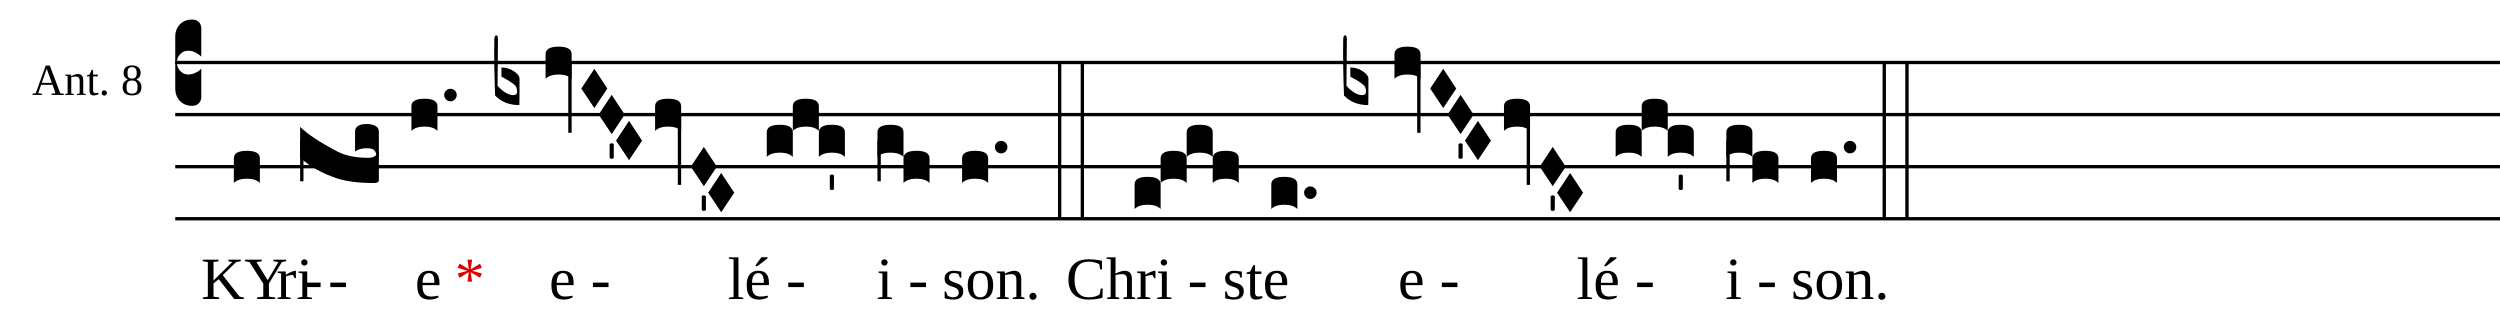
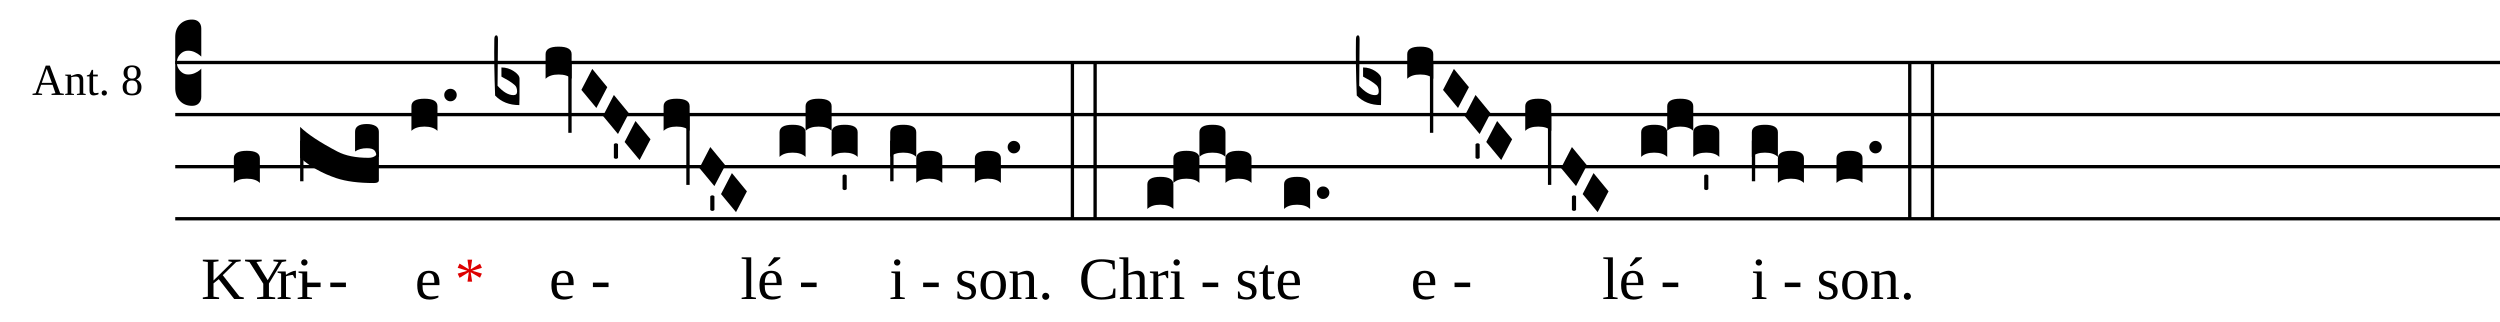
<svg xmlns="http://www.w3.org/2000/svg" xmlns:xlink="http://www.w3.org/1999/xlink" version="1.1" class="Exsurge ChantScore" width="600" height="77.09" viewBox="0 0 600 77.09">
  <g>
    <defs>
      <g id="Mora" class="glyph" transform="scale(0.0625)">
        <path d="M47.478-24c6.957 0 12.793 2.288 17.49 6.883C69.662-12.52 72-6.904 72-.267c0 6.64-2.337 12.352-7.033 17.118C60.27 21.618 54.435 24 47.477 24c-6.26 0-11.748-2.383-16.444-7.15C26.337 12.086 24 6.374 24-.265c0-6.638 2.337-12.255 7.033-16.85C35.73-21.713 41.217-24 47.478-24z">
</path>
      </g>
      <g id="VerticalEpisemaAbove" class="glyph" transform="scale(0.0625)">
        <path d="M-8-4c2 3 6 4 8 4s6-1 8-4v-52c-2-3-6-4-8-4s-6 1-8 4z">
</path>
      </g>
      <g id="PunctumQuadratum" class="glyph" transform="scale(0.0625)">
        <path d="M0-60.906c33.333 0 50 9.635 50 28.906v94.53C39.062 51.595 22.396 46.126 0 46.126s-39.063 5.47-50 16.406V-32c0-19.27 16.667-28.906 50-28.906z">
</path>
      </g>
      <g id="Porrectus1" class="glyph" transform="scale(0.0625)">
        <path d="M233.594 162.875c-58.855 0-107.032-6.25-144.53-18.75C34.895 125.895-11.46 99.855-50 66V-52.75C-21.354-24.625 26.302 6.885 92.97 41.78 123.697 57.928 163.54 66 212.5 66c21.354 0 34.635-9.896 39.844-29.688V151.94c0 7.29-6.25 10.937-18.75 10.937z">
</path>
      </g>
      <g id="None" class="glyph" transform="scale(0.0625)">
        <g>
</g>
      </g>
      <g id="PodatusUpperShort" class="glyph" transform="scale(0.0625)">
        <path d="M-46.094-63.78c13.542 0 24.61 2.473 33.203 7.42C-4.298-51.41 0-43.99 0-34.093V62h-9.375c0-10.938-2.604-19.14-7.812-24.61-5.21-5.468-14.844-8.203-28.907-8.202-18.23 0-33.333 4.166-45.312 12.5v-75.782c0-19.79 15.104-29.687 45.312-29.687z">
</path>
      </g>
      <g id="Flat" class="glyph" transform="scale(0.0625)">
        <path d="M7.813-204.406c4.166 0 6.25 5.208 6.25 15.625L12.5-10.657C33.854 13.302 54.167 25.28 73.438 25.28c9.374 0 14.062-4.686 14.062-14.06 0-6.25-1.042-11.72-3.125-16.407-2.083-4.688-7.03-9.766-14.844-15.235-7.81-5.47-13.02-8.984-15.624-10.547L27.344-45.81V-80.97c17.187 0 33.073 4.82 47.656 14.454C89.583-56.88 96.875-47.376 96.875-38c0 67.708-.26 101.562-.78 101.563-38.543 0-69.532-12.24-92.97-36.72C0-52.322-1.042-123.936 0-188c0-10.937 2.604-16.406 7.813-16.406z">
</path>
      </g>
-       <g id="PunctumInclinatum" class="glyph" transform="scale(0.0625)">
-         <path d="M0-75.78L50 0 0 75-50 0 0-75.78z">
+       <g id="PunctumInclinatumDescendens" class="glyph" transform="scale(0.0625)">
+         <path d="M-7.921-75.365L49.726-5.226 7.84 74.589-49.726 5.226z">
</path>
      </g>
      <g id="VerticalEpisemaBelow" class="glyph" transform="scale(0.0625)">
        <path d="M-8 56c2 3 6 4 8 4s6-1 8-4v-52c-2-3-6-4-8-4s-6 1-8 4z">
</path>
      </g>
      <g id="DoClef" class="glyph" transform="scale(0.0625)">
        <path d="M0 98.406V-97.688C0-118 5.99-134.275 17.97-146.516c11.978-12.24 27.603-18.36 46.874-18.36 10.937 0 19.53 3.126 25.78 9.376s9.376 14.583 9.376 25v107.813l-6.25-5.47c-4.167-3.645-10.287-7.42-18.36-11.327-8.072-3.907-16.796-5.86-26.17-5.86-11.46 0-21.486 4.427-30.08 13.282-8.593 8.854-12.89 19.53-12.89 32.03s4.297 23.308 12.89 32.423c8.594 9.115 18.62 13.672 30.08 13.672 9.374 0 18.098-1.822 26.17-5.468 8.073-3.646 14.193-7.292 18.36-10.938l6.25-6.25V132c0 9.896-3.125 18.1-9.375 24.61-6.25 6.51-14.844 9.765-25.78 9.765-19.272 0-34.897-6.25-46.876-18.75C5.99 135.125 0 118.72 0 98.405z">
</path>
      </g>
      <style>svg.Exsurge .supertitle{fill:#000;font-family:Fake-{};font-size:18.667px;font-kerning:normal}svg.Exsurge .title{fill:#000;font-family:Fake-{};font-size:24px;font-kerning:normal}svg.Exsurge .subtitle{fill:#000;font-family:Fake-{};font-size:16px;font-kerning:normal}svg.Exsurge .textLeftRight{fill:#000;font-family:Fake-{};font-size:14.4px;font-kerning:normal}svg.Exsurge .annotation{fill:#000;font-family:Fake-{};font-size:10.667px;font-kerning:normal}svg.Exsurge .dropCap{fill:#000;font-family:Fake-{};font-size:64px;font-kerning:normal}svg.Exsurge .aboveLinesText{fill:#000;font-family:Fake-{};font-size:16px;font-kerning:normal}svg.Exsurge .choralSign{fill:#000;font-family:Fake-{};font-size:9.375px;font-kerning:normal}svg.Exsurge .lyric{fill:#000;font-family:Fake-{};font-size:14.4px;font-kerning:normal}svg.Exsurge .translation{fill:#000;font-family:Fake-{};font-size:12px;font-kerning:normal}</style>
    </defs>
    <g class="Titles">
</g>
    <g class="chantLine" transform="translate(0,58.75)" element-index="0">
      <g class="staffLines">
        <line x1="42.057" y1="-43.75" x2="600" y2="-43.75" stroke="#000" stroke-width="0.8" class="staffLine">
</line>
        <line x1="42.057" y1="-31.25" x2="600" y2="-31.25" stroke="#000" stroke-width="0.8" class="staffLine">
</line>
        <line x1="42.057" y1="-18.75" x2="600" y2="-18.75" stroke="#000" stroke-width="0.8" class="staffLine">
</line>
        <line x1="42.057" y1="-6.25" x2="600" y2="-6.25" stroke="#000" stroke-width="0.8" class="staffLine">
</line>
      </g>
      <text x="21.029" y="-35.963" class="annotation" text-anchor="middle" style="">
        <tspan source-index="0" style="">Ant. 8</tspan>
      </text>
      <g class="ChantNotationElement DoClef" transform="translate(42.05733,0)">
        <use xlink:href="#DoClef" class="" source-index="1" element-index="-1" x="0" y="-43.75">
</use>
      </g>
      <g class="ChantNotationElement Punctum" transform="translate(56.11983,0)">
        <text source-index="5" x="-7.862" y="13.012" class="lyric" text-anchor="start" style="">
          <tspan source-index="0" style="">KY</tspan>
          <tspan source-index="0" style="">-</tspan>
        </text>
        <use xlink:href="#PunctumQuadratum" class=" note" source-index="8" element-index="0" id="note-1" x="3.125" y="-18.75">
</use>
      </g>
      <g class="ChantNotationElement Porrectus" transform="translate(72.03183,0)">
        <text source-index="10" x="-5.688" y="13.012" class="lyric" text-anchor="start" style="">
          <tspan source-index="0" style="">ri</tspan>
          <tspan source-index="0" style="">-</tspan>
        </text>
        <rect x="0" y="-25" width="0.8" height="9.757" fill="#000" class="neumeLine">
</rect>
        <use xlink:href="#Porrectus1" class=" note porrectus porrectus-start" source-index="13" element-index="1" id="note-2" x="3.125" y="-25" transform="scale(1,1)">
</use>
        <use xlink:href="#None" class=" note porrectus porrectus-end" source-index="14" element-index="2" id="note-3" x="18.896" y="-18.75">
</use>
        <use xlink:href="#PodatusUpperShort" class=" note" source-index="15" element-index="3" id="note-4" x="18.896" y="-25">
</use>
      </g>
      <g class="ChantNotationElement Punctum" transform="translate(98.74083,0)">
        <text source-index="17" x="0.835" y="13.012" class="lyric" text-anchor="start" style="">
          <tspan source-index="0" style="">e</tspan>
        </text>
        <use xlink:href="#PunctumQuadratum" class=" note" source-index="19" element-index="4" id="note-5" x="3.125" y="-31.25">
</use>
        <use xlink:href="#Mora" class="" x="6.375" y="-35.938">
</use>
      </g>
      <g class="ChantNotationElement TextOnly" transform="translate(113.8538,0)">
        <text source-index="23" x="-4.716" y="13.012" class="directive lyric" text-anchor="start" style="fill: #d00;">
          <tspan source-index="0" style="">*</tspan>
        </text>
        <use xlink:href="#None" class="" source-index="25" element-index="5" x="0" y="0">
</use>
      </g>
      <g class="ChantNotationElement Accidental" transform="translate(118.5698,0)">
        <use xlink:href="#Flat" class="" source-index="29" element-index="6" x="0.065" y="-37.5">
</use>
      </g>
      <g class="ChantNotationElement Climacus" transform="translate(130.9396,0)">
        <text source-index="27" x="0.835" y="13.012" class="lyric" text-anchor="start" style="">
          <tspan source-index="0" style="">e</tspan>
          <tspan source-index="0" style="">-</tspan>
        </text>
        <use xlink:href="#PunctumQuadratum" class=" note" source-index="31" element-index="7" id="note-6" x="3.125" y="-43.75">
</use>
        <rect x="5.45" y="-43.75" width="0.8" height="16.875" fill="#000" class="neumeLine">
</rect>
-         <use xlink:href="#PunctumInclinatum" class=" note" source-index="33" element-index="8" id="note-7" x="11.7" y="-37.5">
- </use>
-         <use xlink:href="#PunctumInclinatum" class=" note" source-index="34" element-index="9" id="note-8" x="15.867" y="-31.25">
- </use>
-         <use xlink:href="#PunctumInclinatum" class=" note" source-index="36" element-index="10" id="note-9" x="20.033" y="-25">
- </use>
-         <use xlink:href="#VerticalEpisemaBelow" class="" x="15.867" y="-24.375">
- </use>
-       </g>
-       <g class="ChantNotationElement Climacus" transform="translate(157.223,0)">
+         <use xlink:href="#PunctumInclinatumDescendens" class=" note" source-index="33" element-index="8" id="note-7" x="11.7" y="-37.5">
+ </use>
+         <use xlink:href="#PunctumInclinatumDescendens" class=" note" source-index="34" element-index="9" id="note-8" x="16.887" y="-31.25">
+ </use>
+         <use xlink:href="#PunctumInclinatumDescendens" class=" note" source-index="36" element-index="10" id="note-9" x="22.074" y="-25">
+ </use>
+         <use xlink:href="#VerticalEpisemaBelow" class="" x="16.887" y="-24.375">
+ </use>
+       </g>
+       <g class="ChantNotationElement Climacus" transform="translate(159.2637,0)">
        <use xlink:href="#PunctumQuadratum" class=" note" source-index="37" element-index="11" id="note-10" x="3.125" y="-31.25">
</use>
        <rect x="5.45" y="-31.25" width="0.8" height="16.875" fill="#000" class="neumeLine">
</rect>
-         <use xlink:href="#PunctumInclinatum" class=" note" source-index="39" element-index="12" id="note-11" x="11.7" y="-18.75">
- </use>
-         <use xlink:href="#PunctumInclinatum" class=" note" source-index="41" element-index="13" id="note-12" x="15.867" y="-12.5">
+         <use xlink:href="#PunctumInclinatumDescendens" class=" note" source-index="39" element-index="12" id="note-11" x="11.7" y="-18.75">
+ </use>
+         <use xlink:href="#PunctumInclinatumDescendens" class=" note" source-index="41" element-index="13" id="note-12" x="16.887" y="-12.5">
</use>
        <use xlink:href="#VerticalEpisemaBelow" class="" x="11.7" y="-11.875">
</use>
      </g>
-       <g class="ChantNotationElement Torculus" transform="translate(184.0271,0)">
+       <g class="ChantNotationElement Torculus" transform="translate(187.0882,0)">
        <text source-index="43" x="-9.374" y="13.012" class="lyric" text-anchor="start" style="">
          <tspan source-index="0" style="">lé</tspan>
          <tspan source-index="0" style="">-</tspan>
        </text>
        <use xlink:href="#PunctumQuadratum" class=" note" source-index="46" element-index="14" id="note-13" x="3.125" y="-25">
</use>
        <use xlink:href="#PunctumQuadratum" class=" note" source-index="47" element-index="15" id="note-14" x="9.375" y="-31.25">
</use>
        <use xlink:href="#PunctumQuadratum" class=" note" source-index="48" element-index="16" id="note-15" x="15.625" y="-25">
</use>
        <use xlink:href="#VerticalEpisemaBelow" class="" x="15.625" y="-16.875">
</use>
      </g>
-       <g class="ChantNotationElement Clivis" transform="translate(210.5896,0)">
+       <g class="ChantNotationElement Clivis" transform="translate(213.6507,0)">
        <text source-index="51" x="-0.23" y="13.012" class="lyric" text-anchor="start" style="">
          <tspan source-index="0" style="">i</tspan>
          <tspan source-index="0" style="">-</tspan>
        </text>
        <rect x="0" y="-25" width="0.8" height="9.757" fill="#000" class="neumeLine">
</rect>
        <use xlink:href="#PunctumQuadratum" class=" note" source-index="53" element-index="17" id="note-16" x="3.125" y="-25">
</use>
        <use xlink:href="#PunctumQuadratum" class=" note" source-index="54" element-index="18" id="note-17" x="9.375" y="-18.75">
</use>
      </g>
-       <g class="ChantNotationElement Punctum" transform="translate(230.9021,0)">
+       <g class="ChantNotationElement Punctum" transform="translate(233.9632,0)">
        <text source-index="56" x="-4.795" y="13.012" class="lyric" text-anchor="start" style="">
          <tspan source-index="0" style="">son.</tspan>
        </text>
        <use xlink:href="#PunctumQuadratum" class=" note" source-index="61" element-index="19" id="note-18" x="3.125" y="-18.75">
</use>
        <use xlink:href="#Mora" class="" x="6.375" y="-23.438">
</use>
      </g>
-       <g class="ChantNotationElement DoubleBar" transform="translate(253.9146,0)">
+       <g class="ChantNotationElement DoubleBar" transform="translate(256.9757,0)">
        <rect x="0" y="-43.75" width="0.8" height="37.5" fill="#000" class="dividerLine" source-index="66" element-index="20" source="[object Object]">
</rect>
        <rect x="5.45" y="-43.75" width="0.8" height="37.5" fill="#000" class="dividerLine" source-index="66" element-index="20" source="[object Object]">
</rect>
      </g>
-       <g class="ChantNotationElement Punctum" transform="translate(272.3021,0)">
+       <g class="ChantNotationElement Punctum" transform="translate(275.3632,0)">
        <text source-index="70" x="-16.473" y="13.012" class="lyric" text-anchor="start" style="">
          <tspan source-index="0" style="">Chri</tspan>
          <tspan source-index="0" style="">-</tspan>
        </text>
        <use xlink:href="#PunctumQuadratum" class=" note" source-index="75" element-index="21" id="note-19" x="3.125" y="-12.5">
</use>
      </g>
-       <g class="ChantNotationElement Torculus" transform="translate(278.5521,0)">
+       <g class="ChantNotationElement Torculus" transform="translate(281.6132,0)">
        <use xlink:href="#PunctumQuadratum" class=" note" source-index="77" element-index="22" id="note-20" x="3.125" y="-18.75">
</use>
        <use xlink:href="#PunctumQuadratum" class=" note" source-index="78" element-index="23" id="note-21" x="9.375" y="-25">
</use>
        <use xlink:href="#PunctumQuadratum" class=" note" source-index="79" element-index="24" id="note-22" x="15.625" y="-18.75">
</use>
      </g>
-       <g class="ChantNotationElement Punctum" transform="translate(305.1146,0)">
+       <g class="ChantNotationElement Punctum" transform="translate(308.1757,0)">
        <text source-index="81" x="-11.678" y="13.012" class="lyric" text-anchor="start" style="">
          <tspan source-index="0" style="">ste</tspan>
        </text>
        <use xlink:href="#PunctumQuadratum" class=" note" source-index="85" element-index="25" id="note-23" x="3.125" y="-12.5">
</use>
        <use xlink:href="#Mora" class="" x="6.375" y="-12.5">
</use>
      </g>
-       <g class="ChantNotationElement Accidental" transform="translate(322.3021,0)">
+       <g class="ChantNotationElement Accidental" transform="translate(325.3632,0)">
        <use xlink:href="#Flat" class="" source-index="91" element-index="26" x="0.065" y="-37.5">
</use>
      </g>
-       <g class="ChantNotationElement Climacus" transform="translate(334.672,0)">
+       <g class="ChantNotationElement Climacus" transform="translate(337.733,0)">
        <text source-index="89" x="0.835" y="13.012" class="lyric" text-anchor="start" style="">
          <tspan source-index="0" style="">e</tspan>
          <tspan source-index="0" style="">-</tspan>
        </text>
        <use xlink:href="#PunctumQuadratum" class=" note" source-index="93" element-index="27" id="note-24" x="3.125" y="-43.75">
</use>
        <rect x="5.45" y="-43.75" width="0.8" height="16.875" fill="#000" class="neumeLine">
</rect>
-         <use xlink:href="#PunctumInclinatum" class=" note" source-index="95" element-index="28" id="note-25" x="11.7" y="-37.5">
- </use>
-         <use xlink:href="#PunctumInclinatum" class=" note" source-index="96" element-index="29" id="note-26" x="15.867" y="-31.25">
- </use>
-         <use xlink:href="#PunctumInclinatum" class=" note" source-index="98" element-index="30" id="note-27" x="20.033" y="-25">
- </use>
-         <use xlink:href="#VerticalEpisemaBelow" class="" x="15.867" y="-24.375">
- </use>
-       </g>
-       <g class="ChantNotationElement Climacus" transform="translate(360.9553,0)">
+         <use xlink:href="#PunctumInclinatumDescendens" class=" note" source-index="95" element-index="28" id="note-25" x="11.7" y="-37.5">
+ </use>
+         <use xlink:href="#PunctumInclinatumDescendens" class=" note" source-index="96" element-index="29" id="note-26" x="16.887" y="-31.25">
+ </use>
+         <use xlink:href="#PunctumInclinatumDescendens" class=" note" source-index="98" element-index="30" id="note-27" x="22.074" y="-25">
+ </use>
+         <use xlink:href="#VerticalEpisemaBelow" class="" x="16.887" y="-24.375">
+ </use>
+       </g>
+       <g class="ChantNotationElement Climacus" transform="translate(366.0571,0)">
        <use xlink:href="#PunctumQuadratum" class=" note" source-index="99" element-index="31" id="note-28" x="3.125" y="-31.25">
</use>
        <rect x="5.45" y="-31.25" width="0.8" height="16.875" fill="#000" class="neumeLine">
</rect>
-         <use xlink:href="#PunctumInclinatum" class=" note" source-index="101" element-index="32" id="note-29" x="11.7" y="-18.75">
- </use>
-         <use xlink:href="#PunctumInclinatum" class=" note" source-index="103" element-index="33" id="note-30" x="15.867" y="-12.5">
+         <use xlink:href="#PunctumInclinatumDescendens" class=" note" source-index="101" element-index="32" id="note-29" x="11.7" y="-18.75">
+ </use>
+         <use xlink:href="#PunctumInclinatumDescendens" class=" note" source-index="103" element-index="33" id="note-30" x="16.887" y="-12.5">
</use>
        <use xlink:href="#VerticalEpisemaBelow" class="" x="11.7" y="-11.875">
</use>
      </g>
-       <g class="ChantNotationElement Torculus" transform="translate(387.7595,0)">
+       <g class="ChantNotationElement Torculus" transform="translate(393.8816,0)">
        <text source-index="105" x="-9.374" y="13.012" class="lyric" text-anchor="start" style="">
          <tspan source-index="0" style="">lé</tspan>
          <tspan source-index="0" style="">-</tspan>
        </text>
        <use xlink:href="#PunctumQuadratum" class=" note" source-index="108" element-index="34" id="note-31" x="3.125" y="-25">
</use>
        <use xlink:href="#PunctumQuadratum" class=" note" source-index="109" element-index="35" id="note-32" x="9.375" y="-31.25">
</use>
        <use xlink:href="#PunctumQuadratum" class=" note" source-index="110" element-index="36" id="note-33" x="15.625" y="-25">
</use>
        <use xlink:href="#VerticalEpisemaBelow" class="" x="15.625" y="-16.875">
</use>
      </g>
-       <g class="ChantNotationElement Clivis" transform="translate(414.322,0)">
+       <g class="ChantNotationElement Clivis" transform="translate(420.4441,0)">
        <text source-index="113" x="-0.23" y="13.012" class="lyric" text-anchor="start" style="">
          <tspan source-index="0" style="">i</tspan>
          <tspan source-index="0" style="">-</tspan>
        </text>
        <rect x="0" y="-25" width="0.8" height="9.757" fill="#000" class="neumeLine">
</rect>
        <use xlink:href="#PunctumQuadratum" class=" note" source-index="115" element-index="37" id="note-34" x="3.125" y="-25">
</use>
        <use xlink:href="#PunctumQuadratum" class=" note" source-index="116" element-index="38" id="note-35" x="9.375" y="-18.75">
</use>
      </g>
-       <g class="ChantNotationElement Punctum" transform="translate(434.6345,0)">
+       <g class="ChantNotationElement Punctum" transform="translate(440.7566,0)">
        <text source-index="118" x="-4.795" y="13.012" class="lyric" text-anchor="start" style="">
          <tspan source-index="0" style="">son.</tspan>
        </text>
        <use xlink:href="#PunctumQuadratum" class=" note" source-index="123" element-index="39" id="note-36" x="3.125" y="-18.75">
</use>
        <use xlink:href="#Mora" class="" x="6.375" y="-23.438">
</use>
      </g>
-       <g class="ChantNotationElement DoubleBar" transform="translate(451.822,0)">
+       <g class="ChantNotationElement DoubleBar" transform="translate(457.9441,0)">
        <rect x="0" y="-43.75" width="0.8" height="37.5" fill="#000" class="dividerLine" source-index="128" element-index="40" source="[object Object]">
</rect>
        <rect x="5.45" y="-43.75" width="0.8" height="37.5" fill="#000" class="dividerLine" source-index="128" element-index="40" source="[object Object]">
</rect>
      </g>
    </g>
  </g>
</svg>
